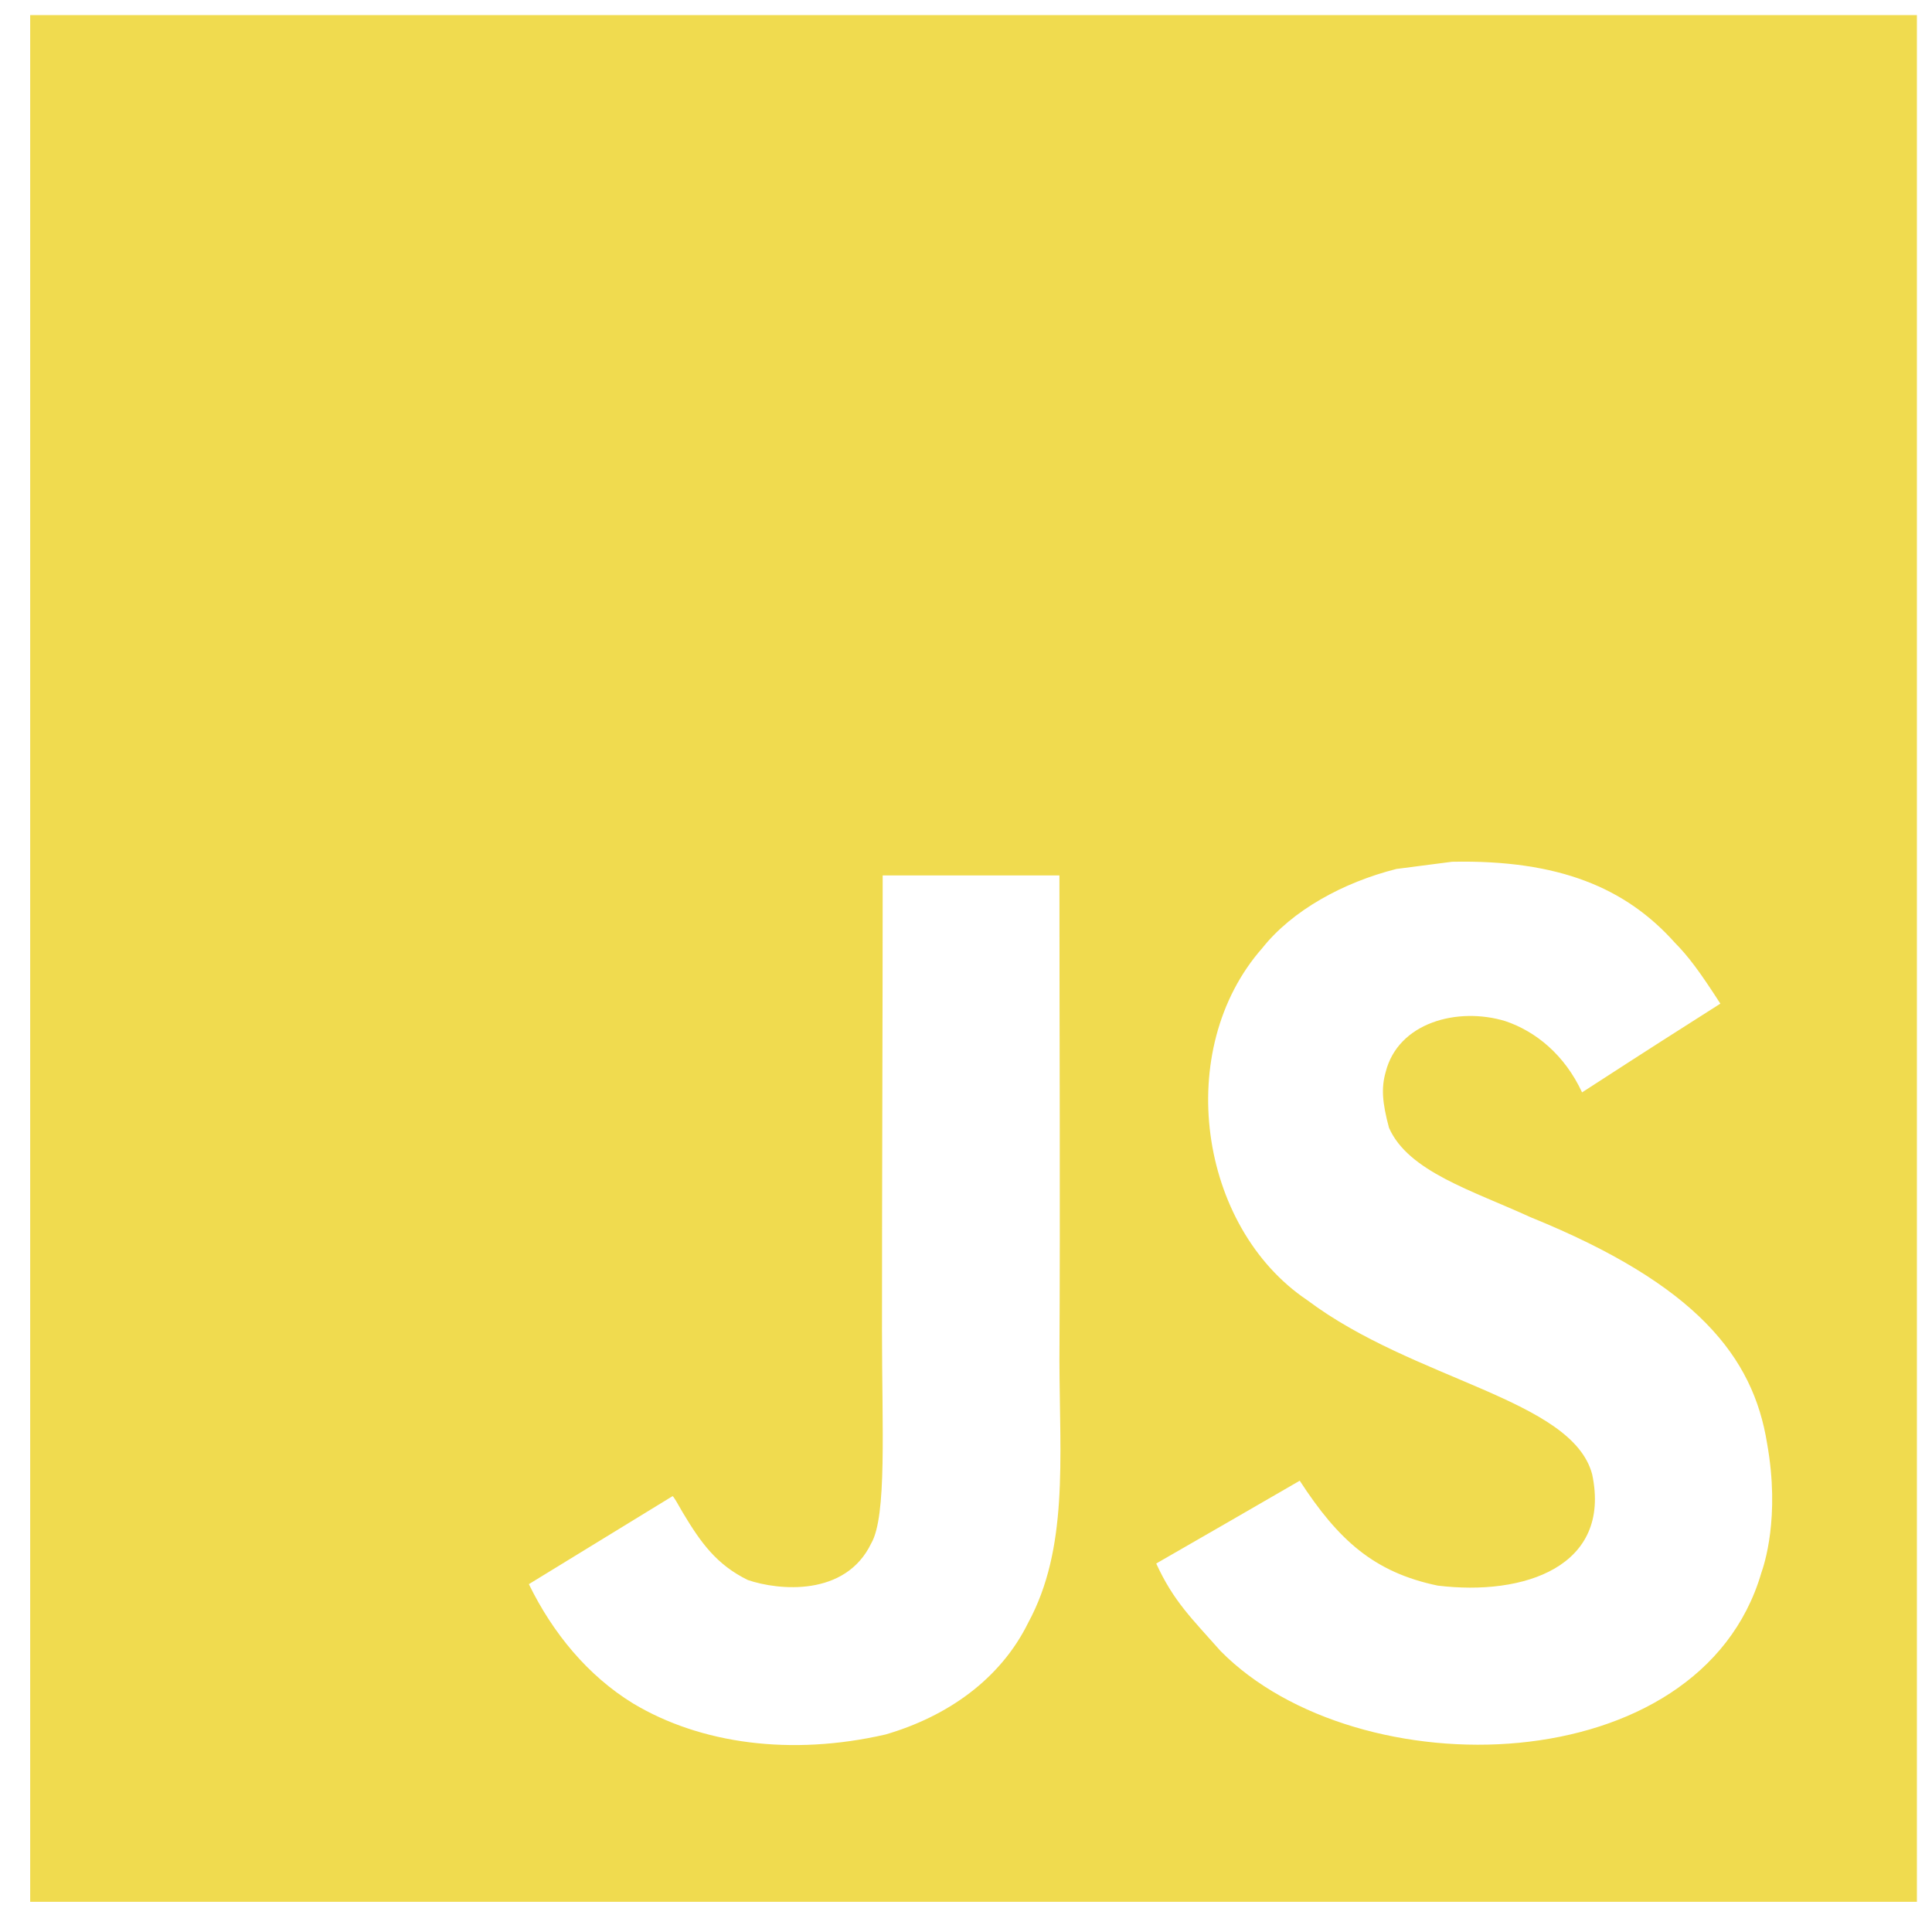
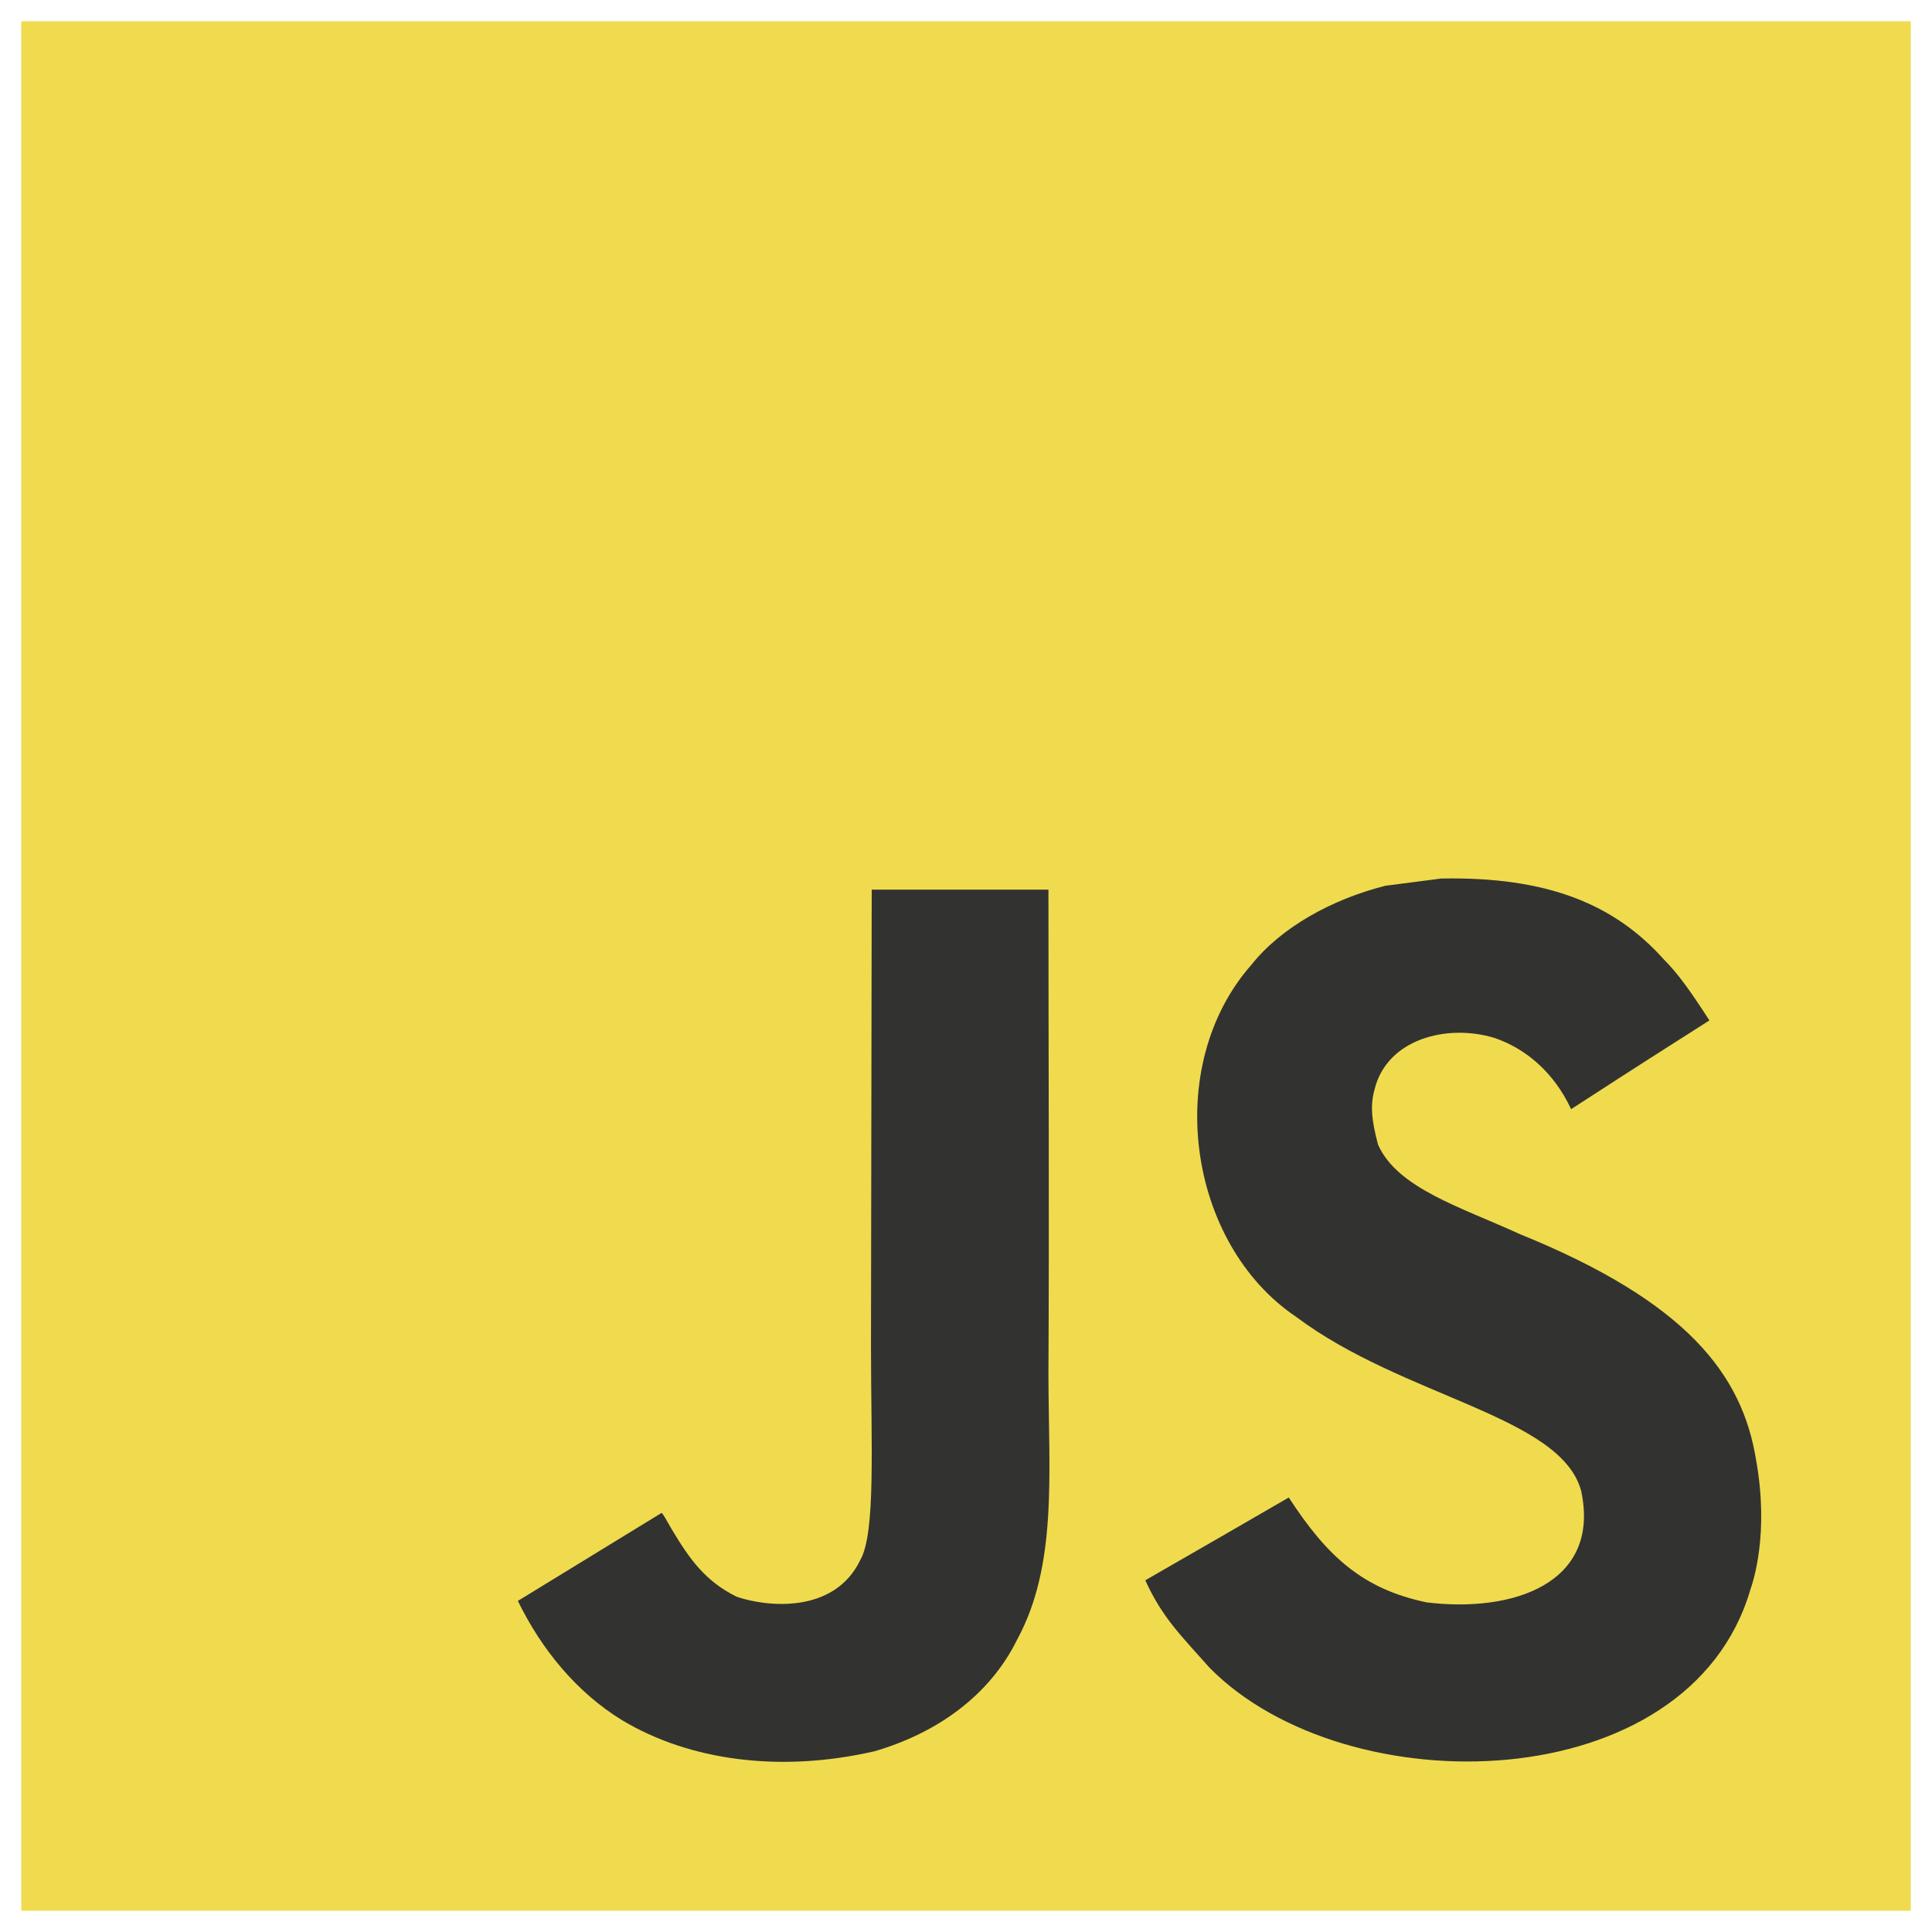
<svg xmlns="http://www.w3.org/2000/svg" viewBox="0 0 128 128">
-   <path fill="#F0DB4F" d="M2 1v125h125V1H2zm66.119 106.513c-1.845 3.749-5.367 6.212-9.448 7.401-6.271 1.44-12.269.619-16.731-2.059-2.986-1.832-5.318-4.652-6.901-7.901l9.52-5.83c.083.035.333.487.667 1.071 1.214 2.034 2.261 3.474 4.319 4.485 2.022.69 6.461 1.131 8.175-2.427 1.047-1.81.714-7.628.714-14.065C58.433 78.073 58.48 68 58.48 58h11.709c0 11 .06 21.418 0 32.152.025 6.58.596 12.446-2.07 17.361zm48.574-3.308c-4.07 13.922-26.762 14.374-35.83 5.176-1.916-2.165-3.117-3.296-4.26-5.795 4.819-2.772 4.819-2.772 9.508-5.485 2.547 3.915 4.902 6.068 9.139 6.949 5.748.702 11.531-1.273 10.234-7.378-1.333-4.986-11.77-6.199-18.873-11.531-7.211-4.843-8.901-16.611-2.975-23.335 1.975-2.487 5.343-4.343 8.877-5.235l3.688-.477c7.081-.143 11.507 1.727 14.756 5.355.904.916 1.642 1.904 3.022 4.045-3.772 2.404-3.76 2.381-9.163 5.879-1.154-2.486-3.069-4.046-5.093-4.724-3.142-.952-7.104.083-7.926 3.403-.285 1.023-.226 1.975.227 3.665 1.273 2.903 5.545 4.165 9.377 5.926 11.031 4.474 14.756 9.271 15.672 14.981.882 4.916-.213 8.105-.38 8.581z" />
+   <path fill="#F0DB4F" d="M1.408 1.408h125.184v125.185H1.408z" />
+   <path fill="#323330" d="M116.347 96.736c-.917-5.711-4.641-10.508-15.672-14.981-3.832-1.761-8.104-3.022-9.377-5.926-.452-1.69-.512-2.642-.226-3.665.821-3.32 4.784-4.355 7.925-3.403 2.023.678 3.938 2.237 5.093 4.724 5.402-3.498 5.391-3.475 9.163-5.879-1.381-2.141-2.118-3.129-3.022-4.045-3.249-3.629-7.676-5.498-14.756-5.355l-3.688.477c-3.534.893-6.902 2.748-8.877 5.235-5.926 6.724-4.236 18.492 2.975 23.335 7.104 5.332 17.54 6.545 18.873 11.531 1.297 6.104-4.486 8.08-10.234 7.378-4.236-.881-6.592-3.034-9.139-6.949-4.688 2.713-4.688 2.713-9.508 5.485 1.143 2.499 2.344 3.63 4.26 5.795 9.068 9.198 31.76 8.746 35.83-5.176.165-.478 1.261-3.666.38-8.581zM69.462 58.943H57.753l-.048 30.272c0 6.438.333 12.34-.714 14.149-1.713 3.558-6.152 3.117-8.175 2.427-2.059-1.012-3.106-2.451-4.319-4.485-.333-.584-.583-1.036-.667-1.071l-9.52 5.83c1.583 3.249 3.915 6.069 6.902 7.901 4.462 2.678 10.459 3.499 16.731 2.059 4.082-1.189 7.604-3.652 9.448-7.401 2.666-4.915 2.094-10.864 2.07-17.444.06-10.735.001-21.468.001-32.237z" />
</svg>
